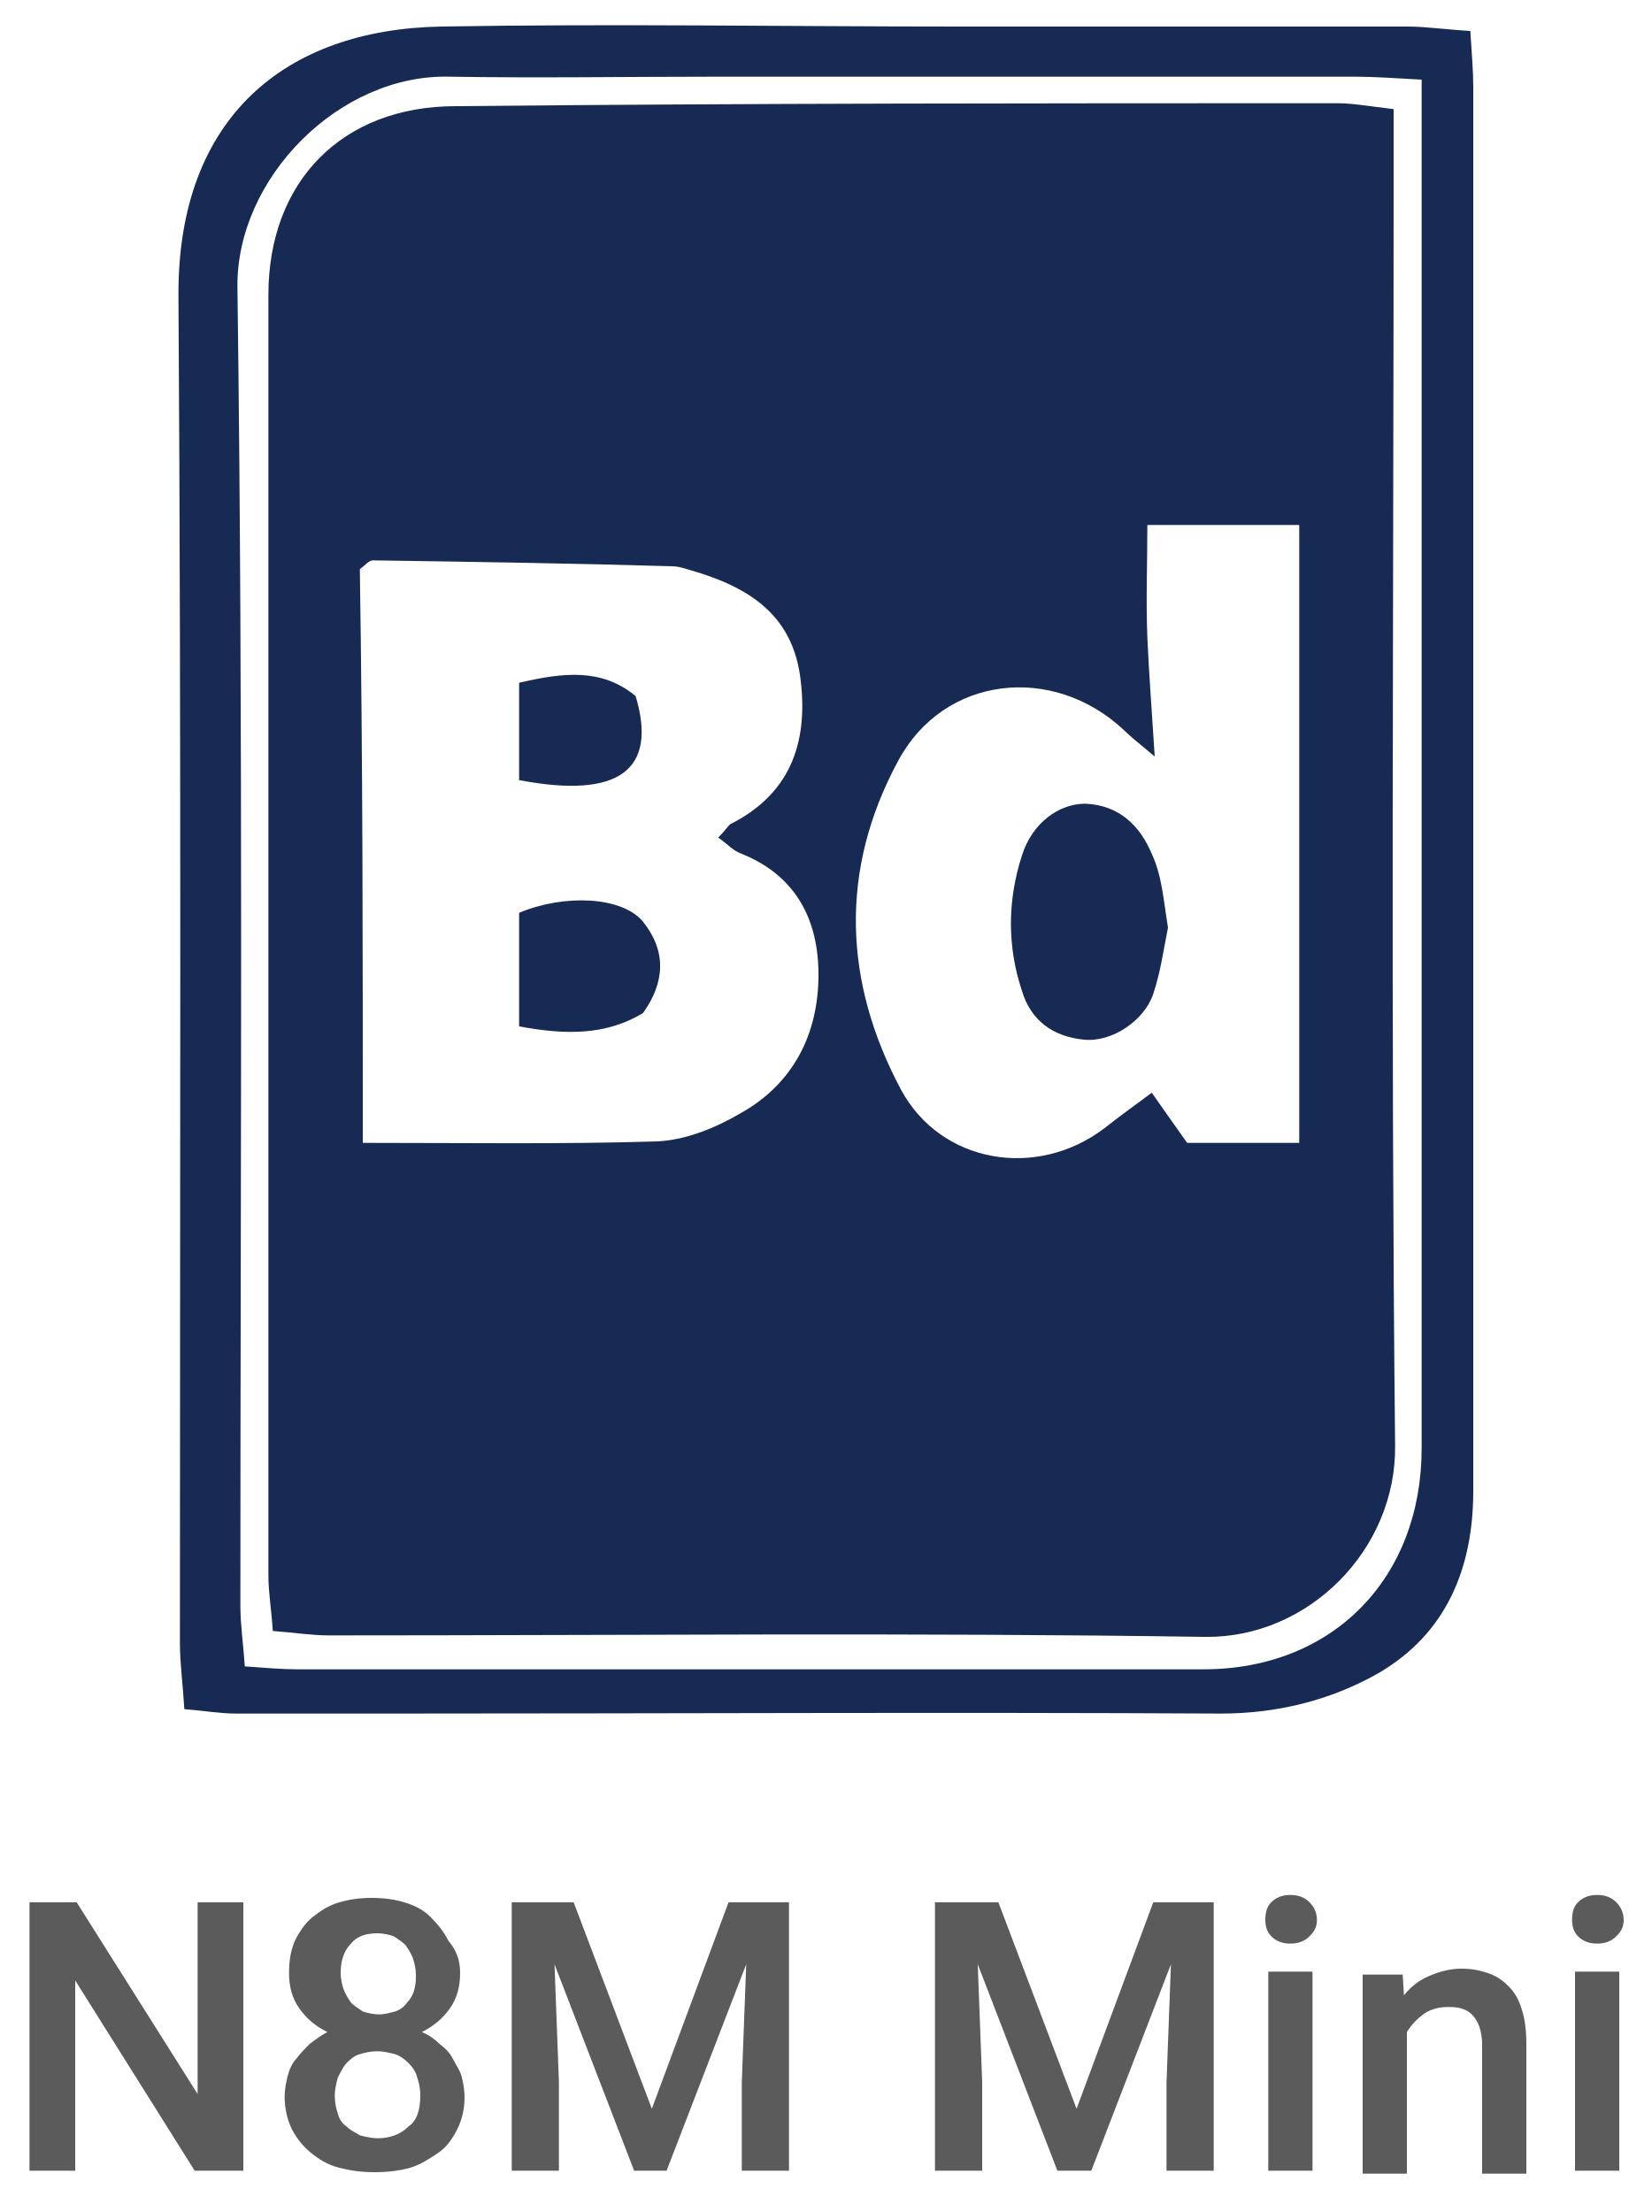
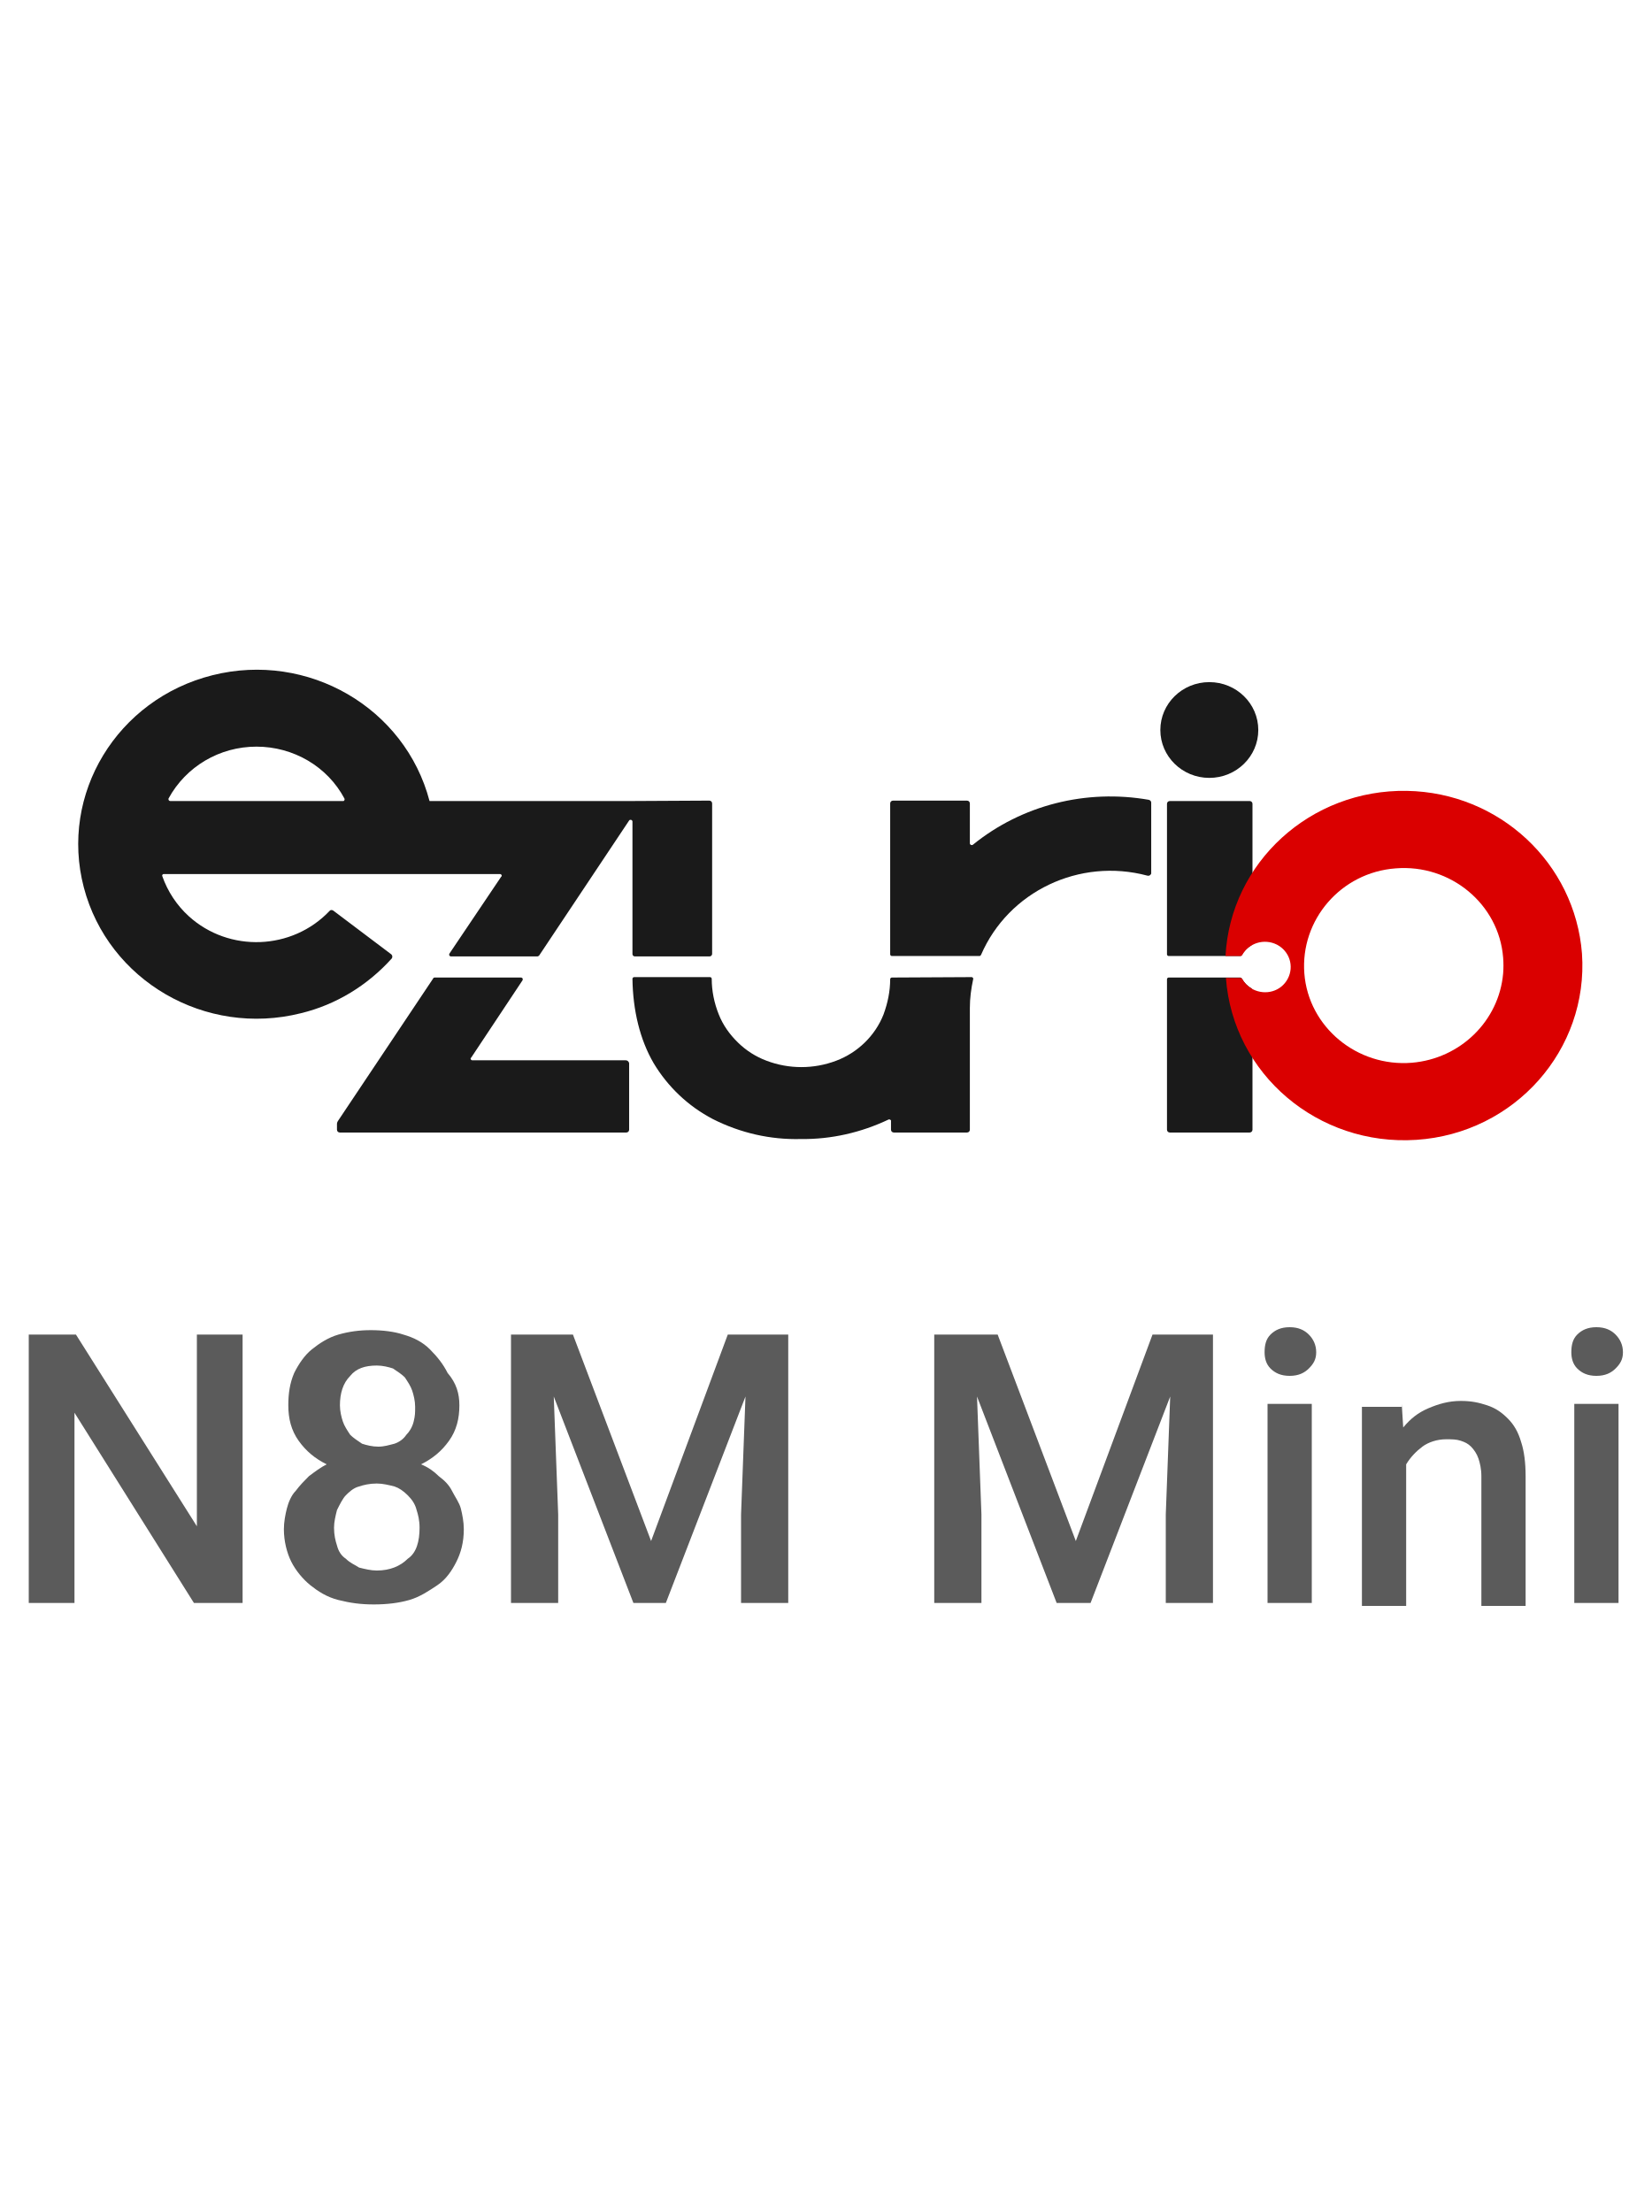
- <svg xmlns="http://www.w3.org/2000/svg" version="1.1" id="Layer_1" x="0px" y="0px" viewBox="0 0 112 150" style="enable-background:new 0 0 112 150;" xml:space="preserve">
-   <style type="text/css">
- 	.st0{fill:#172A53;}
- 	.st1{fill:#5B5B5B;}
- </style>
-   <g>
-     <path class="st0" d="M99.7,2.1c0.1,1.6,0.2,2.7,0.2,3.8c0,31.7,0,63.5,0,95.2c0,5.2-1.8,9.7-6.5,12.4c-3.2,1.8-6.8,2.7-10.6,2.7   c-18.7-0.1-37.4,0-56.1,0c-3.6,0-7.1,0-10.7,0c-1.1,0-2.2-0.2-3.5-0.3c-0.1-1.7-0.3-3.1-0.3-4.5c0-30.5,0.1-61-0.1-91.5   C12.1,8,19.3,2,29.9,1.8c11.7-0.2,23.4,0,35.1,0c10.1,0,20.3,0,30.4,0C96.7,1.8,98,2,99.7,2.1z M96.4,5.4c-1.9-0.1-3.2-0.2-4.5-0.2   c-14.5,0-28.9,0-43.4,0c-6,0-12,0.1-18,0C23,5,16,12.1,16.1,19.5c0.4,29.8,0.2,59.6,0.2,89.4c0,1.3,0.2,2.6,0.3,4.1   c1.4,0.1,2.5,0.2,3.6,0.2c20.5,0,40.9,0,61.4,0c8.8,0,14.8-6.2,14.8-15c0-29.6,0-59.2,0-88.8C96.4,8.3,96.4,7.1,96.4,5.4z" />
-     <path class="st0" d="M94.5,7.4c0,1.8,0,3.1,0,4.4c0,28.7-0.2,57.4,0.1,86.2c0.1,7.1-5.9,13.1-12.9,13c-19.8-0.3-39.6-0.1-59.4-0.1   c-1.2,0-2.4-0.2-3.8-0.3c-0.1-1.5-0.3-2.6-0.3-3.8c0-28.9,0-57.9,0-86.8c0-7.7,5-12.8,12.7-12.8C50.8,7,70.7,7,90.7,7   C91.7,7,92.8,7.2,94.5,7.4z M24.6,77.5c7,0,13.5,0.1,20-0.1c1.9-0.1,3.9-0.9,5.6-1.9c3.6-2,5.3-5.4,5.3-9.4c0-3.7-1.5-6.7-5.2-8.2   c-0.6-0.2-1-0.7-1.6-1.1c0.4-0.4,0.6-0.7,0.8-0.9c4-2,5.3-5.4,4.8-9.7c-0.5-4.7-3.8-6.5-7.7-7.6c-0.3-0.1-0.7-0.2-1-0.2   c-6.8-0.2-13.5-0.3-20.3-0.4c-0.3,0-0.5,0.3-0.9,0.6C24.6,51.5,24.6,64.4,24.6,77.5z M88.1,35.6c-3.6,0-6.7,0-10.3,0   c0,2.7-0.1,5.1,0,7.6c0.1,2.4,0.3,4.9,0.5,8.1c-1.2-1-1.7-1.4-2.1-1.8c-4.8-4.5-12.2-3.7-15.3,2.1c-4,7.4-3.7,15,0.2,22.3   c2.7,5,9.2,6.1,13.8,2.6c1-0.8,2-1.5,3.2-2.4c0.9,1.3,1.7,2.4,2.4,3.4c2.6,0,5,0,7.6,0C88.1,63.4,88.1,49.6,88.1,35.6z" />
-     <path class="st0" d="M43.6,68.7c-2.5,1.5-5.2,1.5-8.4,0.9c0-2.6,0-5.1,0-7.7c3.1-1.3,7-1.1,8.4,0.6C45.2,64.5,45.1,66.6,43.6,68.7z   " />
-     <path class="st0" d="M35.2,52.9c0-2.3,0-4.4,0-6.6c3-0.7,5.6-1,7.9,0.9C44.6,52.2,42,54.2,35.2,52.9z" />
-     <path class="st0" d="M79.2,62.9c-0.3,1.5-0.5,3-1,4.5c-0.6,1.8-2.8,3.3-4.7,3.1c-2.1-0.2-3.6-1.3-4.2-3.3c-1-3-1-6.1,0-9.2   c0.7-2.2,2.5-3.5,4.3-3.5c2.3,0.1,3.7,1.5,4.5,3.4C78.8,59.4,78.9,61.1,79.2,62.9z" />
-   </g>
-   <g>
-     <path class="st1" d="M16.4,147.2h-3.2l-8.1-12.9v12.9H2V129h3.2l8.2,13v-13h3.1V147.2z" />
-     <path class="st1" d="M31.2,133.8c0,0.9-0.2,1.7-0.7,2.4c-0.5,0.7-1.1,1.2-1.9,1.6c0.5,0.2,0.9,0.5,1.2,0.8c0.4,0.3,0.7,0.6,0.9,1   s0.5,0.8,0.6,1.2c0.1,0.4,0.2,0.9,0.2,1.4c0,0.9-0.2,1.6-0.5,2.2c-0.3,0.6-0.7,1.2-1.3,1.6s-1.2,0.8-1.9,1s-1.5,0.3-2.4,0.3   c-0.9,0-1.6-0.1-2.4-0.3s-1.4-0.6-1.9-1s-1-1-1.3-1.6c-0.3-0.6-0.5-1.4-0.5-2.2c0-0.5,0.1-1,0.2-1.4c0.1-0.4,0.3-0.9,0.6-1.2   c0.3-0.4,0.6-0.7,0.9-1c0.4-0.3,0.8-0.6,1.2-0.8c-0.8-0.4-1.4-0.9-1.9-1.6c-0.5-0.7-0.7-1.5-0.7-2.4c0-0.8,0.1-1.5,0.4-2.2   c0.3-0.6,0.7-1.2,1.2-1.6s1.1-0.8,1.8-1c0.7-0.2,1.4-0.3,2.2-0.3c0.8,0,1.6,0.1,2.2,0.3c0.7,0.2,1.3,0.5,1.8,1s0.9,1,1.2,1.6   C31,132.3,31.2,133,31.2,133.8z M28.5,142.1c0-0.5-0.1-0.9-0.2-1.2c-0.1-0.4-0.3-0.7-0.6-1s-0.6-0.5-0.9-0.6   c-0.4-0.1-0.8-0.2-1.2-0.2c-0.5,0-0.9,0.1-1.2,0.2c-0.4,0.1-0.7,0.4-0.9,0.6s-0.4,0.6-0.6,1c-0.1,0.4-0.2,0.8-0.2,1.2   c0,0.5,0.1,0.9,0.2,1.2c0.1,0.4,0.3,0.7,0.6,0.9c0.3,0.3,0.6,0.4,0.9,0.6c0.4,0.1,0.8,0.2,1.2,0.2c0.9,0,1.6-0.3,2.1-0.8   C28.3,143.8,28.5,143,28.5,142.1z M28.2,133.9c0-0.4-0.1-0.8-0.2-1.1c-0.1-0.3-0.3-0.6-0.5-0.9c-0.2-0.2-0.5-0.4-0.8-0.6   c-0.3-0.1-0.7-0.2-1.1-0.2c-0.8,0-1.4,0.2-1.8,0.7c-0.5,0.5-0.7,1.2-0.7,2c0,0.4,0.1,0.8,0.2,1.1c0.1,0.3,0.3,0.6,0.5,0.9   c0.2,0.2,0.5,0.4,0.8,0.6c0.3,0.1,0.7,0.2,1.1,0.2c0.4,0,0.7-0.1,1.1-0.2c0.3-0.1,0.6-0.3,0.8-0.6c0.2-0.2,0.4-0.5,0.5-0.9   S28.2,134.3,28.2,133.9z" />
-     <path class="st1" d="M38.9,129l5.3,14l5.2-14h4.1v18.2h-3.2v-6l0.3-8l-5.4,14H43l-5.4-14l0.3,8v6h-3.2V129H38.9z" />
-     <path class="st1" d="M67.7,129l5.3,14l5.2-14h4.1v18.2h-3.2v-6l0.3-8l-5.4,14h-2.3l-5.4-14l0.3,8v6h-3.2V129H67.7z" />
-     <path class="st1" d="M85.8,130.2c0-0.5,0.1-0.9,0.4-1.2c0.3-0.3,0.7-0.5,1.3-0.5c0.6,0,1,0.2,1.3,0.5s0.5,0.7,0.5,1.2   c0,0.5-0.2,0.8-0.5,1.1c-0.3,0.3-0.7,0.5-1.3,0.5c-0.6,0-1-0.2-1.3-0.5C85.9,131,85.8,130.6,85.8,130.2z M89,147.2h-3v-13.5h3   V147.2z" />
-     <path class="st1" d="M95.1,133.7l0.1,1.6c0.5-0.6,1-1,1.7-1.3s1.4-0.5,2.2-0.5c0.7,0,1.2,0.1,1.8,0.3s1,0.5,1.4,0.9   c0.4,0.4,0.7,0.9,0.9,1.6c0.2,0.6,0.3,1.4,0.3,2.3v8.8h-3v-8.8c0-0.5-0.1-0.9-0.2-1.2c-0.1-0.3-0.3-0.6-0.5-0.8   c-0.2-0.2-0.4-0.3-0.7-0.4c-0.3-0.1-0.6-0.1-1-0.1c-0.6,0-1.2,0.2-1.6,0.5s-0.8,0.7-1.1,1.2v9.6h-3v-13.5H95.1z" />
-     <path class="st1" d="M106.6,130.2c0-0.5,0.1-0.9,0.4-1.2s0.7-0.5,1.3-0.5s1,0.2,1.3,0.5s0.5,0.7,0.5,1.2c0,0.5-0.2,0.8-0.5,1.1   c-0.3,0.3-0.7,0.5-1.3,0.5s-1-0.2-1.3-0.5C106.7,131,106.6,130.6,106.6,130.2z M109.8,147.2h-3v-13.5h3V147.2z" />
-   </g>
+ <svg xmlns="http://www.w3.org/2000/svg" viewBox="0 0 112 150" fill="none" style="enable-background:new 0 0 112 150;" xml:space="preserve">
+   <path d="M82.002 52.75C83.836 52.75 85.323 51.296 85.323 49.503C85.323 47.709 83.836 46.256 82.002 46.256C80.168 46.256 78.681 47.709 78.681 49.503C78.681 51.296 80.168 52.75 82.002 52.75Z" fill="#1A1A1A" />
+   <path d="M66.412 64.829C66.468 64.829 66.496 64.802 66.525 64.747C68.382 60.454 73.194 58.143 77.809 59.381C77.922 59.409 78.006 59.354 78.062 59.244C78.062 59.216 78.062 59.216 78.062 59.189V54.428C78.062 54.346 78.006 54.263 77.894 54.236C73.644 53.493 69.282 54.593 65.962 57.29C65.906 57.317 65.849 57.317 65.793 57.262C65.765 57.235 65.765 57.207 65.765 57.18V54.483C65.765 54.373 65.68 54.291 65.568 54.291H60.559C60.446 54.291 60.362 54.373 60.362 54.483V64.719C60.362 64.775 60.418 64.829 60.474 64.829H66.412Z" fill="#1A1A1A" />
+   <path d="M60.474 66.288C60.418 66.288 60.362 66.343 60.362 66.398C60.362 67.224 60.193 68.022 59.911 68.792C59.349 70.223 58.167 71.379 56.703 71.929C55.184 72.507 53.495 72.507 51.976 71.929C51.244 71.654 50.597 71.241 50.034 70.691C49.471 70.14 49.021 69.507 48.74 68.792C48.43 68.022 48.261 67.196 48.261 66.371C48.261 66.315 48.205 66.26 48.149 66.26H42.999C42.943 66.26 42.886 66.315 42.886 66.371C42.915 68.517 43.393 70.498 44.322 72.094C45.278 73.69 46.657 75.011 48.346 75.891C50.203 76.827 52.229 77.295 54.312 77.24C56.366 77.267 58.392 76.799 60.249 75.919C60.306 75.891 60.362 75.919 60.418 75.974C60.418 76.001 60.418 76.001 60.418 76.029V76.607C60.418 76.717 60.502 76.799 60.615 76.799H65.568C65.68 76.799 65.765 76.717 65.765 76.607V68.352C65.765 67.691 65.849 67.058 65.99 66.398C66.018 66.343 65.962 66.288 65.906 66.26H65.877L60.474 66.288Z" fill="#1A1A1A" />
+   <path d="M26.565 64.995C26.621 64.912 26.621 64.802 26.537 64.719L22.597 61.748C22.512 61.693 22.4 61.693 22.344 61.775C19.811 64.444 15.534 64.609 12.804 62.133C11.988 61.39 11.369 60.454 11.003 59.409C10.975 59.354 11.031 59.271 11.087 59.271H11.116H33.91C33.966 59.271 34.022 59.326 34.022 59.381C34.022 59.409 34.022 59.436 33.994 59.436L30.476 64.664C30.448 64.719 30.448 64.802 30.505 64.829C30.533 64.829 30.533 64.857 30.561 64.857H36.442C36.47 64.857 36.527 64.829 36.555 64.802L42.661 55.639C42.689 55.584 42.774 55.584 42.83 55.611C42.858 55.639 42.886 55.666 42.886 55.694V64.692C42.886 64.775 42.943 64.857 43.055 64.857H48.121C48.205 64.857 48.289 64.775 48.289 64.692V54.483C48.289 54.373 48.205 54.291 48.092 54.291L43.055 54.318H29.126C27.465 47.989 20.88 44.164 14.408 45.788C7.936 47.411 4.024 53.85 5.684 60.179C7.345 66.508 13.93 70.333 20.402 68.709C22.794 68.132 24.933 66.811 26.565 64.995ZM17.391 50.631C19.895 50.631 22.203 51.979 23.357 54.153C23.385 54.208 23.357 54.291 23.3 54.318C23.272 54.318 23.272 54.318 23.244 54.318H11.538C11.481 54.318 11.425 54.263 11.425 54.208C11.425 54.181 11.425 54.181 11.425 54.153C12.607 51.979 14.886 50.631 17.391 50.631Z" fill="#1A1A1A" />
+   <path d="M42.436 71.901H32.024C31.968 71.901 31.912 71.846 31.912 71.791C31.912 71.764 31.912 71.736 31.94 71.736L35.429 66.481C35.457 66.425 35.457 66.343 35.401 66.315C35.373 66.315 35.373 66.288 35.345 66.288H29.463C29.435 66.288 29.379 66.315 29.379 66.343L22.907 76.029C22.878 76.084 22.85 76.139 22.85 76.194V76.607C22.85 76.717 22.935 76.799 23.047 76.799H42.464C42.577 76.799 42.661 76.717 42.661 76.607V72.094C42.633 71.984 42.549 71.901 42.436 71.901Z" fill="#1A1A1A" />
+   <path d="M84.197 64.775C84.338 64.499 84.591 64.252 84.872 64.087C84.9 64.059 84.929 64.031 84.929 63.977V54.511C84.929 54.401 84.844 54.318 84.732 54.318H79.329C79.216 54.318 79.132 54.401 79.132 54.511V64.719C79.132 64.775 79.188 64.829 79.244 64.829H84.084C84.141 64.829 84.169 64.802 84.197 64.775Z" fill="#1A1A1A" />
+   <path d="M84.084 66.288H79.244C79.188 66.288 79.132 66.343 79.132 66.398V76.607C79.132 76.717 79.216 76.799 79.329 76.799H84.732C84.844 76.799 84.929 76.717 84.929 76.607V67.141C84.929 67.113 84.9 67.058 84.872 67.031C84.591 66.866 84.366 66.646 84.197 66.343C84.169 66.315 84.141 66.288 84.084 66.288Z" fill="#1A1A1A" />
+   <path d="M95.397 53.63C88.868 53.52 83.437 58.473 83.1 64.829H84.113C84.169 64.829 84.197 64.802 84.225 64.775C84.675 63.949 85.717 63.619 86.589 64.059C87.433 64.499 87.771 65.517 87.321 66.371C86.87 67.224 85.829 67.526 84.957 67.086C84.647 66.921 84.394 66.673 84.225 66.371C84.197 66.343 84.169 66.316 84.113 66.316H83.128C83.606 72.837 89.375 77.735 96.044 77.295C102.714 76.854 107.723 71.186 107.272 64.664C106.794 58.528 101.672 53.74 95.397 53.63ZM95.735 72.067C92.02 72.369 88.728 69.645 88.446 66.013C88.165 62.381 90.923 59.161 94.637 58.886C98.352 58.583 101.644 61.307 101.926 64.94C101.954 65.297 101.954 65.655 101.926 66.013C101.644 69.232 99.027 71.791 95.735 72.067Z" fill="#DA0000" />
+   <path d="M16.35 108.7H13.15L5.05 95.8V108.7H1.95V90.5H5.15L13.35 103.5V90.5H16.45V108.7H16.35Z" fill="#5B5B5B" />
+   <path d="M31.15 95.3C31.15 96.2 30.95 97 30.45 97.7C29.95 98.4 29.35 98.9 28.55 99.3C29.05 99.5 29.45 99.8 29.75 100.1C30.15 100.4 30.45 100.7 30.65 101.1C30.85 101.5 31.15 101.9 31.25 102.3C31.35 102.7 31.45 103.2 31.45 103.7C31.45 104.6 31.25 105.3 30.95 105.9C30.65 106.5 30.25 107.1 29.65 107.5C29.05 107.9 28.45 108.3 27.75 108.5C27.05 108.7 26.25 108.8 25.35 108.8C24.45 108.8 23.75 108.7 22.95 108.5C22.15 108.3 21.55 107.9 21.05 107.5C20.55 107.1 20.05 106.5 19.75 105.9C19.45 105.3 19.25 104.5 19.25 103.7C19.25 103.2 19.35 102.7 19.45 102.3C19.55 101.9 19.75 101.4 20.05 101.1C20.35 100.7 20.65 100.4 20.95 100.1C21.35 99.8 21.75 99.5 22.15 99.3C21.35 98.9 20.75 98.4 20.25 97.7C19.75 97 19.55 96.2 19.55 95.3C19.55 94.5 19.65 93.8 19.95 93.1C20.25 92.5 20.65 91.9 21.15 91.5C21.65 91.1 22.25 90.7 22.95 90.5C23.65 90.3 24.35 90.2 25.15 90.2C25.95 90.2 26.75 90.3 27.35 90.5C28.05 90.7 28.65 91 29.15 91.5C29.65 92 30.05 92.5 30.35 93.1C30.95 93.8 31.15 94.5 31.15 95.3ZM28.45 103.6C28.45 103.1 28.35 102.7 28.25 102.4C28.15 102 27.95 101.7 27.65 101.4C27.35 101.1 27.05 100.9 26.75 100.8C26.35 100.7 25.95 100.6 25.55 100.6C25.05 100.6 24.65 100.7 24.35 100.8C23.95 100.9 23.65 101.2 23.45 101.4C23.25 101.6 23.05 102 22.85 102.4C22.75 102.8 22.65 103.2 22.65 103.6C22.65 104.1 22.75 104.5 22.85 104.8C22.95 105.2 23.15 105.5 23.45 105.7C23.75 106 24.05 106.1 24.35 106.3C24.75 106.4 25.15 106.5 25.55 106.5C26.45 106.5 27.15 106.2 27.65 105.7C28.25 105.3 28.45 104.5 28.45 103.6ZM28.15 95.4C28.15 95 28.05 94.6 27.95 94.3C27.85 94 27.65 93.7 27.45 93.4C27.25 93.2 26.95 93 26.65 92.8C26.35 92.7 25.95 92.6 25.55 92.6C24.75 92.6 24.15 92.8 23.75 93.3C23.25 93.8 23.05 94.5 23.05 95.3C23.05 95.7 23.15 96.1 23.25 96.4C23.35 96.7 23.55 97 23.75 97.3C23.95 97.5 24.25 97.7 24.55 97.9C24.85 98 25.25 98.1 25.65 98.1C26.05 98.1 26.35 98 26.75 97.9C27.05 97.8 27.35 97.6 27.55 97.3C27.75 97.1 27.95 96.8 28.05 96.4C28.15 96 28.15 95.8 28.15 95.4Z" fill="#5B5B5B" />
+   <path d="M38.85 90.5L44.15 104.5L49.35 90.5H53.45V108.7H50.25V102.7L50.55 94.7L45.15 108.7H42.95L37.55 94.7L37.85 102.7V108.7H34.65V90.5H38.85Z" fill="#5B5B5B" />
+   <path d="M67.65 90.5L72.95 104.5L78.15 90.5H82.25V108.7H79.05V102.7L79.35 94.7L73.95 108.7H71.65L66.25 94.7L66.55 102.7V108.7H63.35V90.5H67.65Z" fill="#5B5B5B" />
+   <path d="M85.75 91.7C85.75 91.2 85.85 90.8 86.15 90.5C86.45 90.2 86.85 90 87.45 90C88.05 90 88.45 90.2 88.75 90.5C89.05 90.8 89.25 91.2 89.25 91.7C89.25 92.2 89.05 92.5 88.75 92.8C88.45 93.1 88.05 93.3 87.45 93.3C86.85 93.3 86.45 93.1 86.15 92.8C85.85 92.5 85.75 92.1 85.75 91.7ZM88.95 108.7H85.95V95.2H88.95V108.7Z" fill="#5B5B5B" />
+   <path d="M95.05 95.2L95.15 96.8C95.65 96.2 96.15 95.8 96.85 95.5C97.55 95.2 98.25 95 99.05 95C99.75 95 100.25 95.1 100.85 95.3C101.45 95.5 101.85 95.8 102.25 96.2C102.65 96.6 102.95 97.1 103.15 97.8C103.35 98.4 103.45 99.2 103.45 100.1V108.9H100.45V100.1C100.45 99.6 100.35 99.2 100.25 98.9C100.15 98.6 99.95 98.3 99.75 98.1C99.55 97.9 99.35 97.8 99.05 97.7C98.75 97.6 98.45 97.6 98.05 97.6C97.45 97.6 96.85 97.8 96.45 98.1C96.05 98.4 95.65 98.8 95.35 99.3V108.9H92.35V95.4H95.05V95.2Z" fill="#5B5B5B" />
+   <path d="M106.55 91.7C106.55 91.2 106.65 90.8 106.95 90.5C107.25 90.2 107.65 90 108.25 90C108.85 90 109.25 90.2 109.55 90.5C109.85 90.8 110.05 91.2 110.05 91.7C110.05 92.2 109.85 92.5 109.55 92.8C109.25 93.1 108.85 93.3 108.25 93.3C107.65 93.3 107.25 93.1 106.95 92.8C106.65 92.5 106.55 92.1 106.55 91.7ZM109.75 108.7H106.75V95.2H109.75V108.7Z" fill="#5B5B5B" />
</svg>
